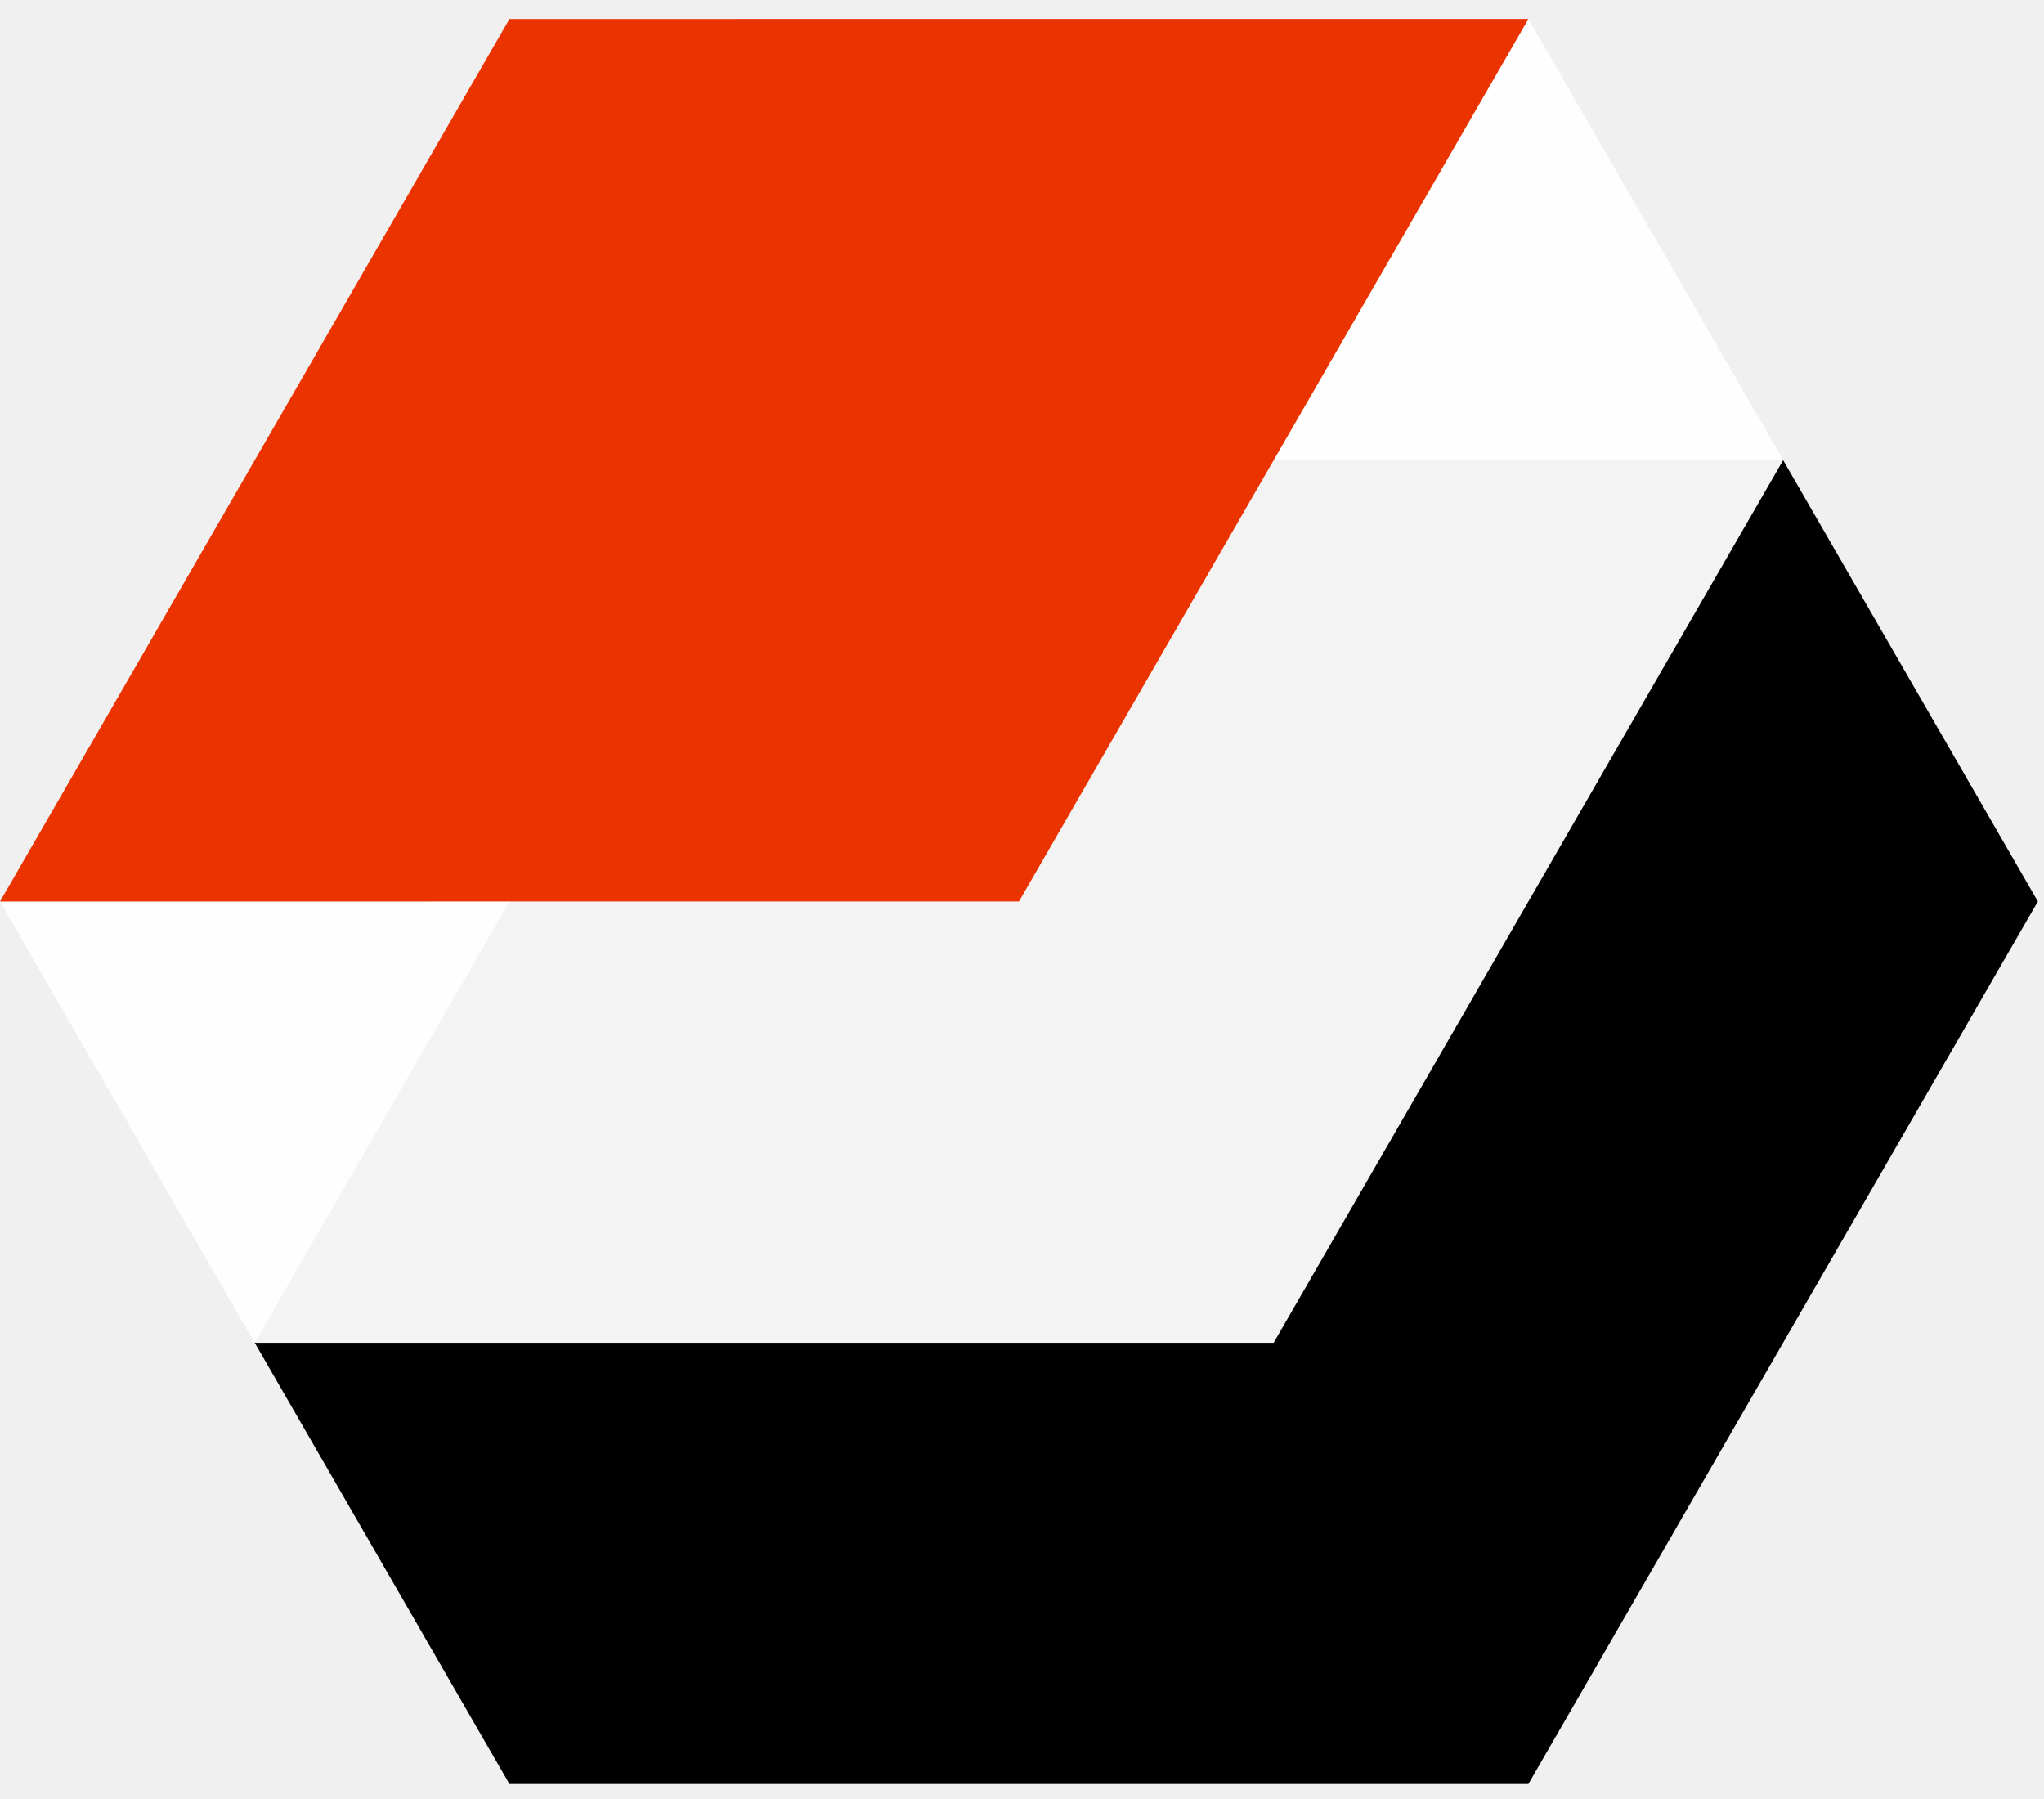
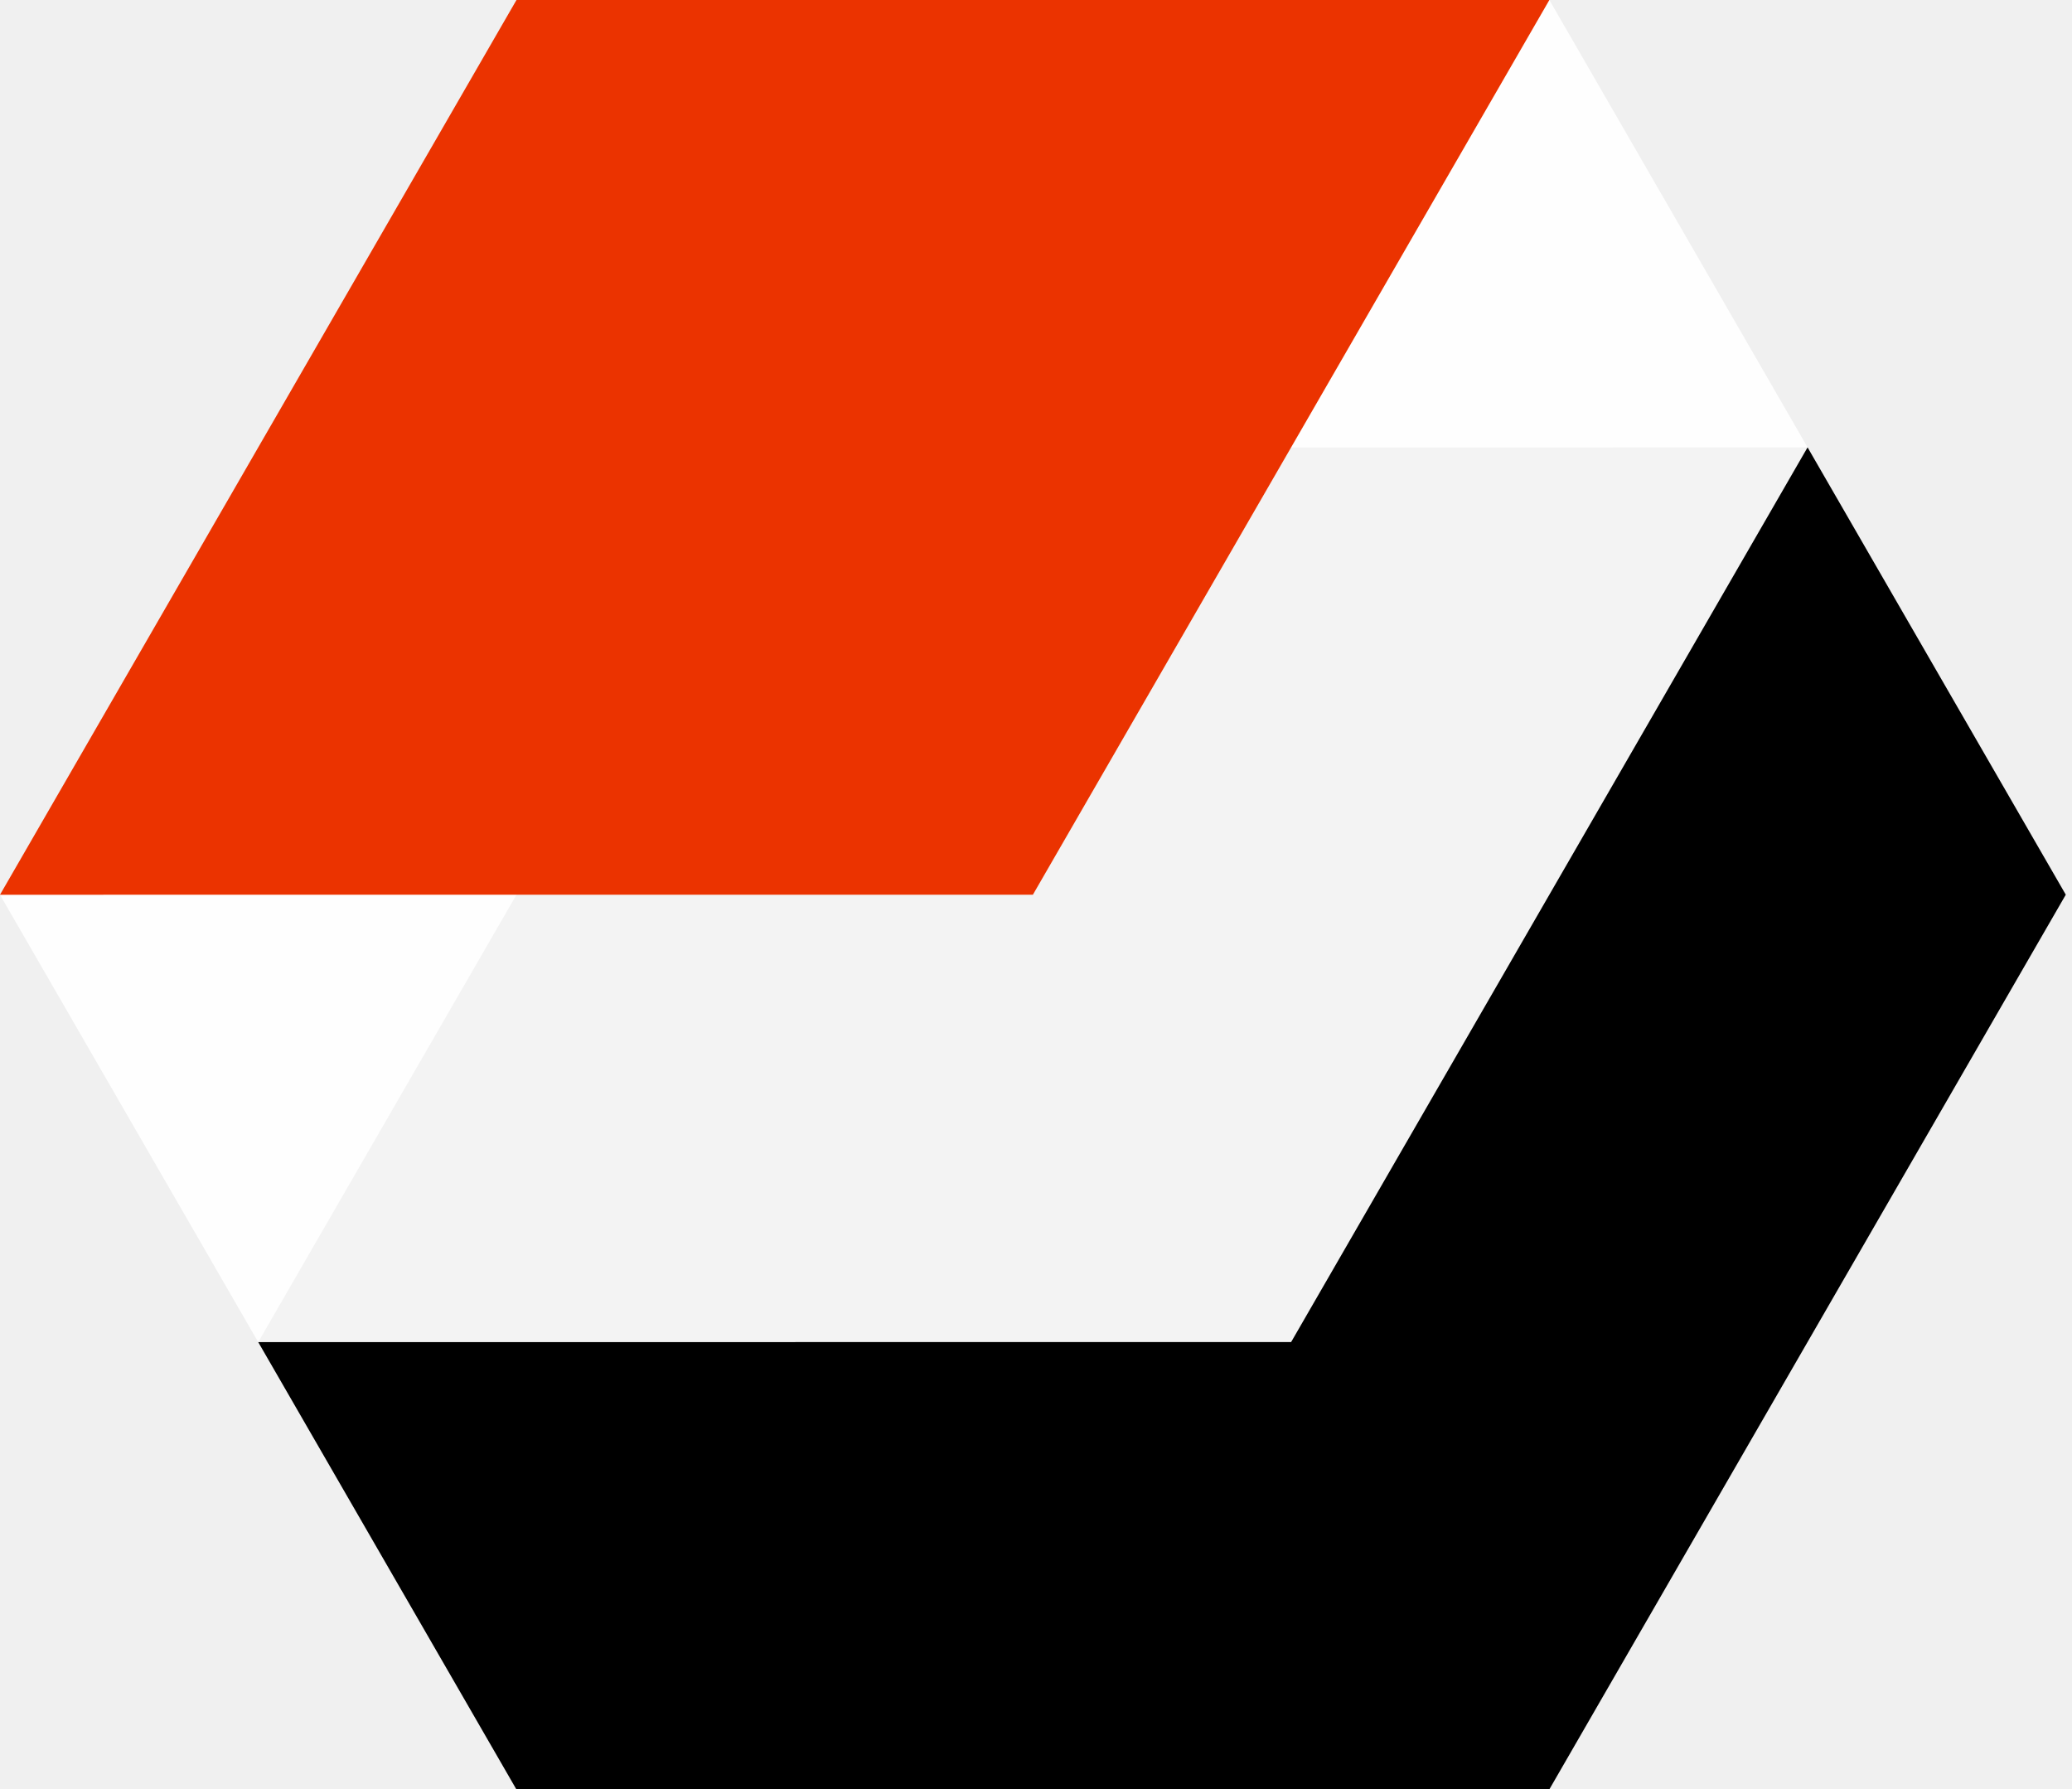
- <svg xmlns="http://www.w3.org/2000/svg" version="1.1" viewBox="0 -1 108 95" preserveAspectRatio="xMinYMin">
+ <svg xmlns="http://www.w3.org/2000/svg" version="1.1" viewBox="0 0 108 93.2" preserveAspectRatio="xMinYMin">
  <defs />
  <g stroke="none" stroke-opacity="1" stroke-dasharray="none" fill="none" fill-opacity="1">
    <g>
      <path d="M 53.838 46.624 L 107.676 46.623 L 80.756 93.247 L 26.918 93.249 Z" fill="black" />
      <path d="M 26.918 93.249 L 107.676 46.623 L 94.217 23.312 L 13.459 69.937 Z" fill="black" />
      <path d="M 40.379 23.313 L 94.217 23.312 L 67.297 69.936 L 13.459 69.937 Z" fill="white" />
      <path d="M 13.459 69.937 L 94.217 23.312 L 80.758 -21316282e-20 L 21316282e-21 46.626 Z" fill="white" fill-opacity=".954" />
      <path d="M 40.379 23.313 L 94.217 23.312 L 67.297 69.936 L 13.459 69.937 Z" fill="black" fill-opacity=".048" />
      <path d="M 26.92 .001 L 80.758 11404211e-19 L 53.838 46.624 L 0 46.626 Z" fill="#eb3300" />
    </g>
  </g>
</svg>
